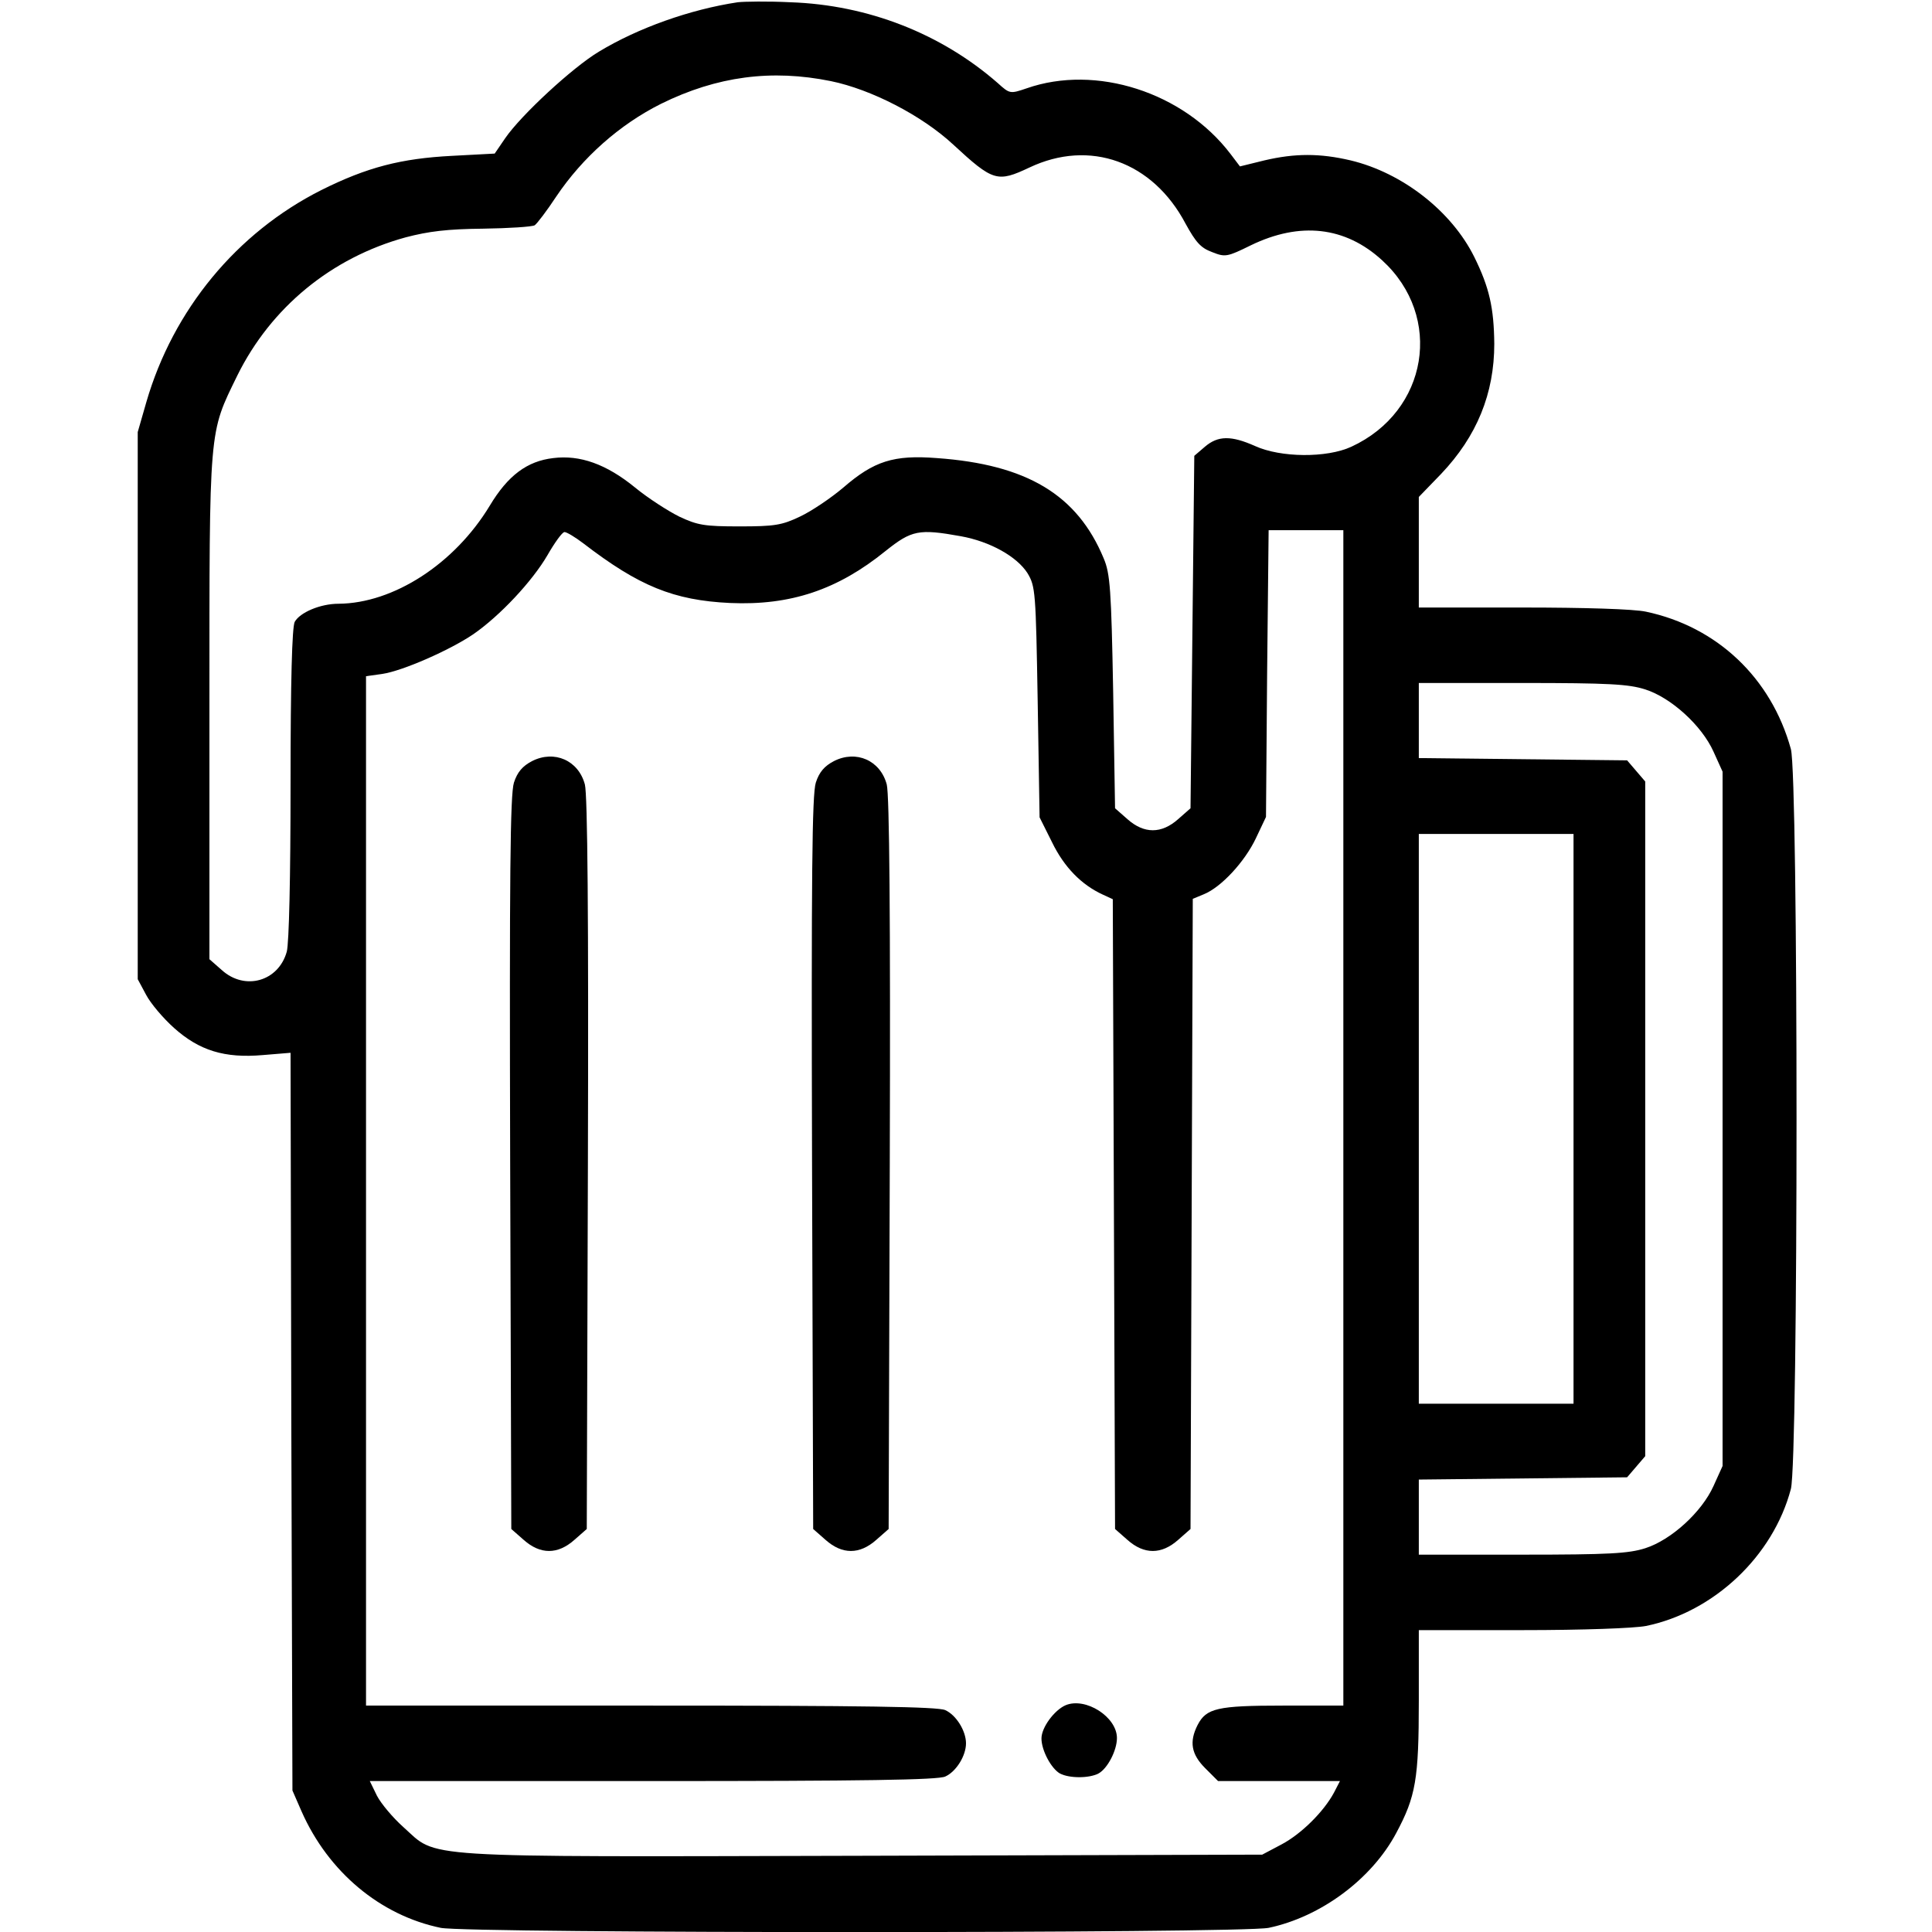
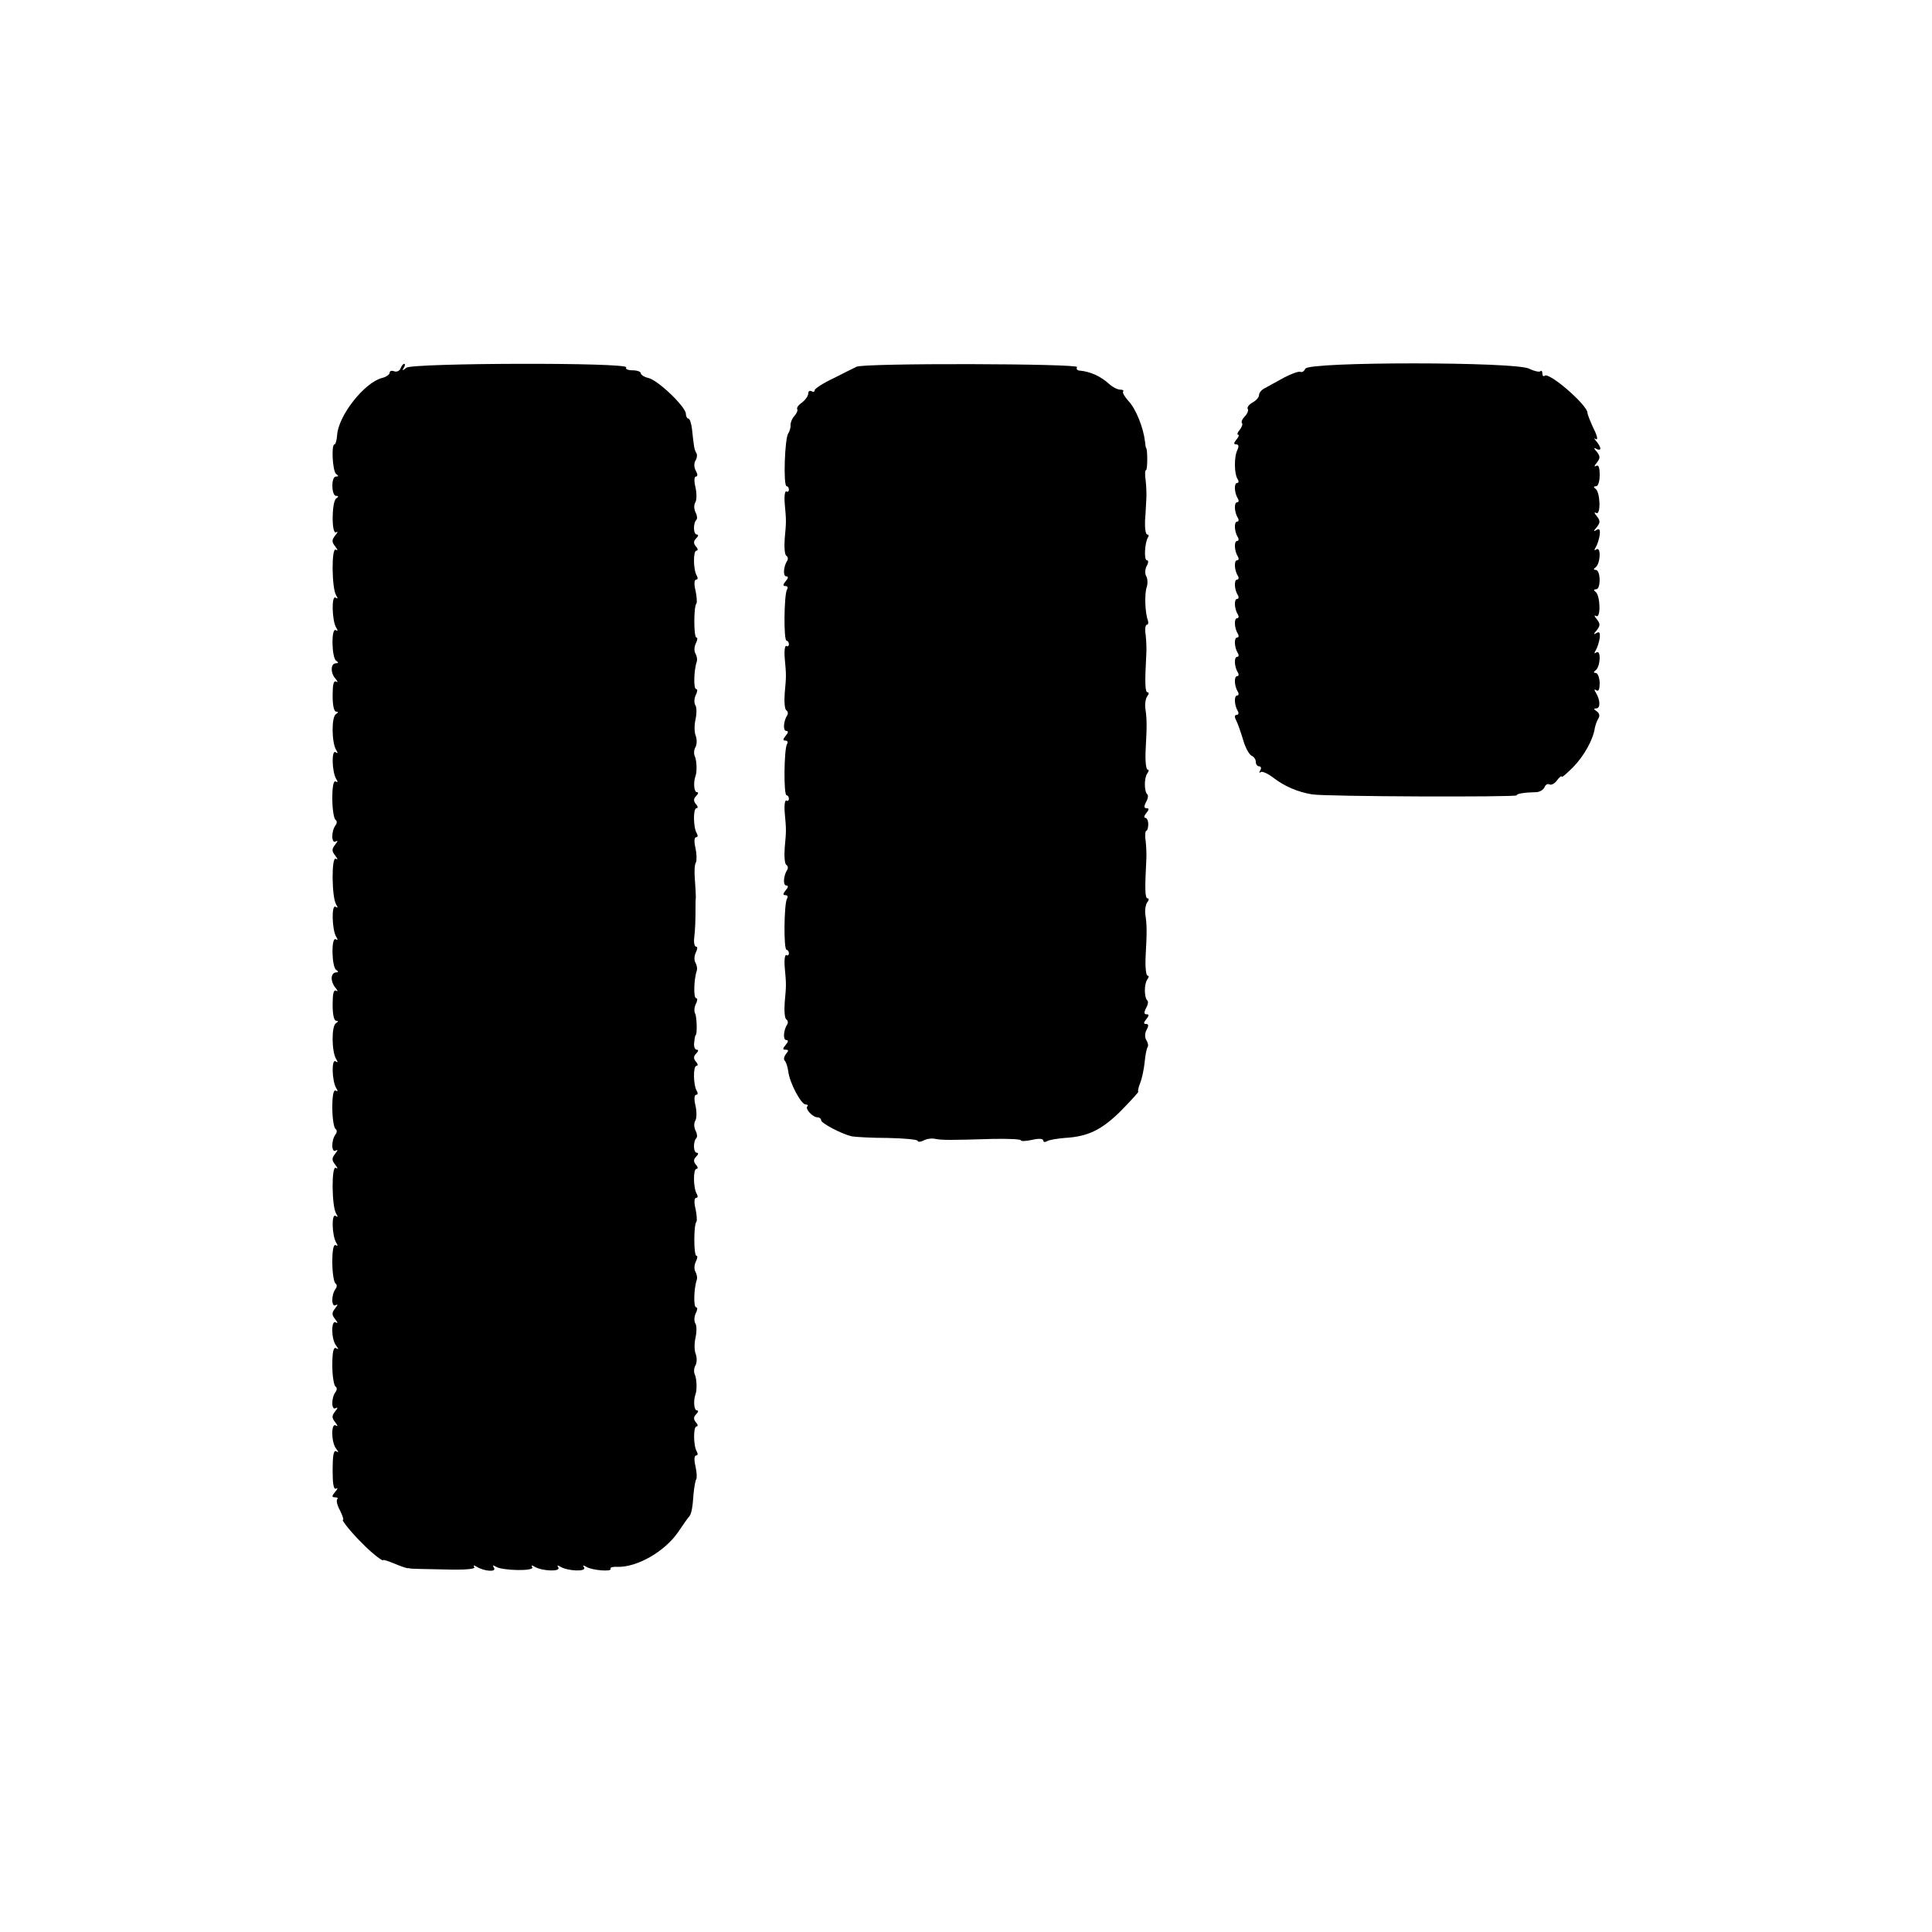
- <svg xmlns="http://www.w3.org/2000/svg" version="1.0" width="512pt" height="512pt" viewBox="0 0 512 512" preserveAspectRatio="xMidYMid meet">
-   <g transform="translate(0,512) scale(0.1,-0.1)" fill="#000000" stroke="none">
-     <path d="M1955 5114 c-126 -19 -264 -68 -368 -131 -70 -42 -206 -168 -248 -229 l-28 -41 -113 -6 c-135 -7 -225 -30 -347 -91 -224 -113 -392 -317 -463 -561 l-23 -80 0 -725 0 -725 22 -41 c12 -23 45 -62 74 -88 67 -60 134 -81 236 -72 l73 6 2 -978 3 -977 24 -55 c71 -161 209 -276 369 -309 74 -15 2120 -15 2194 0 138 29 273 129 338 251 52 97 60 143 60 351 l0 187 275 0 c160 0 296 5 327 11 180 37 337 185 384 363 20 76 20 1888 0 1961 -52 188 -195 324 -384 364 -32 7 -163 11 -327 11 l-275 0 0 147 0 146 59 61 c95 100 141 213 141 345 -1 95 -13 149 -53 230 -60 121 -190 223 -328 256 -81 19 -147 19 -228 0 l-65 -16 -25 33 c-125 164 -357 238 -540 174 -44 -15 -45 -15 -77 14 -150 131 -344 207 -549 214 -60 3 -123 2 -140 0z m247 -209 c107 -22 241 -91 324 -168 106 -98 117 -101 202 -61 160 76 327 16 414 -149 27 -49 40 -64 70 -75 35 -14 40 -13 103 18 130 63 250 50 348 -40 163 -149 122 -400 -82 -494 -65 -30 -187 -29 -255 2 -63 28 -98 28 -133 -2 l-28 -24 -5 -467 -5 -467 -33 -29 c-44 -39 -90 -39 -134 0 l-33 29 -5 309 c-5 271 -8 313 -25 353 -70 169 -204 249 -442 266 -115 9 -167 -8 -248 -78 -33 -28 -85 -63 -115 -77 -48 -23 -68 -26 -160 -26 -93 0 -111 3 -160 26 -30 15 -83 49 -117 77 -76 62 -146 87 -217 78 -69 -8 -120 -46 -168 -126 -93 -154 -255 -259 -401 -260 -48 0 -102 -23 -116 -48 -7 -14 -11 -156 -11 -429 0 -249 -4 -422 -10 -445 -22 -79 -111 -104 -172 -49 l-33 29 0 669 c0 749 -2 722 74 878 89 180 249 312 446 366 61 16 110 22 205 23 69 1 130 5 137 9 6 4 32 38 57 76 70 104 168 191 278 246 148 73 293 92 450 60z m1358 -2747 l0 -1558 -160 0 c-174 0 -203 -7 -226 -51 -23 -45 -17 -78 20 -115 l34 -34 161 0 162 0 -16 -31 c-27 -50 -86 -109 -139 -137 l-51 -27 -1060 -3 c-1199 -3 -1123 -7 -1216 76 -28 25 -59 62 -70 83 l-19 39 749 0 c560 0 757 3 776 12 29 13 55 55 55 88 0 33 -26 75 -55 88 -19 9 -217 12 -780 12 l-755 0 0 1364 0 1364 43 6 c54 8 179 63 241 105 71 49 157 141 197 210 19 33 39 61 45 61 6 0 29 -14 50 -30 147 -113 239 -151 389 -158 160 -7 285 35 412 138 69 55 88 59 199 39 78 -14 149 -54 177 -98 21 -35 22 -48 27 -341 l5 -306 33 -66 c32 -66 78 -113 135 -139 l26 -12 3 -834 3 -835 33 -29 c44 -39 90 -39 134 0 l33 29 3 835 3 835 29 12 c47 19 109 87 138 148 l27 57 3 380 4 380 99 0 99 0 0 -1557z m800 1135 c69 -22 150 -96 181 -165 l24 -53 0 -920 0 -920 -24 -53 c-31 -69 -112 -143 -181 -165 -44 -14 -96 -17 -326 -17 l-274 0 0 100 0 99 276 3 276 3 24 28 24 28 0 894 0 894 -24 28 -24 28 -276 3 -276 3 0 99 0 100 274 0 c230 0 282 -3 326 -17z m-190 -1138 l0 -755 -205 0 -205 0 0 755 0 755 205 0 205 0 0 -755z" />
-     <path d="M1410 3103 c-25 -13 -39 -29 -48 -57 -10 -31 -12 -244 -10 -1008 l3 -970 33 -29 c44 -39 90 -39 134 0 l33 29 3 967 c2 659 -1 979 -8 1006 -17 64 -81 92 -140 62z" />
-     <path d="M2210 3103 c-25 -13 -39 -29 -48 -57 -10 -31 -12 -244 -10 -1008 l3 -970 33 -29 c44 -39 90 -39 134 0 l33 29 3 967 c2 659 -1 979 -8 1006 -17 64 -81 92 -140 62z" />
-     <path d="M2824 601 c-30 -13 -64 -59 -64 -88 0 -32 26 -80 49 -93 25 -13 77 -13 102 0 24 13 49 61 49 94 0 56 -83 109 -136 87z" />
+ <svg xmlns="http://www.w3.org/2000/svg" version="1.0" width="600pt" height="600pt" viewBox="0 0 600 600" preserveAspectRatio="xMidYMid meet">
+   <g transform="translate(0,600) scale(0.1,-0.1)" fill="#000000" stroke="none">
+     <path d="M1244 4856 c-3 -8 -12 -12 -20 -9 -8 3 -14 1 -14 -5 0 -5 -11 -13 -24 -16 -54 -14 -135 -116 -139 -177 -1 -16 -5 -29 -8 -29 -11 0 -6 -85 5 -92 8 -6 8 -8 -1 -8 -15 0 -14 -60 1 -60 8 0 8 -3 0 -8 -14 -10 -15 -114 0 -105 6 4 5 -1 -3 -10 -11 -14 -11 -20 0 -34 8 -10 9 -14 2 -10 -14 9 -13 -120 1 -142 6 -9 5 -12 -2 -7 -13 8 -11 -72 2 -93 6 -9 5 -12 -1 -8 -15 9 -13 -86 1 -95 8 -5 7 -8 -1 -8 -17 0 -17 -32 0 -49 6 -8 7 -11 1 -8 -8 5 -11 -10 -11 -43 0 -30 4 -50 11 -50 7 0 7 -3 -1 -8 -14 -9 -13 -89 1 -111 6 -10 5 -12 -2 -7 -13 8 -11 -61 2 -83 6 -9 5 -12 -1 -8 -7 4 -11 -14 -11 -53 0 -33 5 -63 10 -66 5 -3 5 -11 0 -17 -14 -19 -13 -59 1 -50 7 4 6 0 -2 -10 -11 -14 -11 -20 0 -34 8 -10 9 -14 2 -10 -14 9 -13 -120 1 -142 6 -9 5 -12 -2 -7 -13 8 -11 -72 2 -93 6 -9 5 -12 -1 -8 -15 9 -13 -86 1 -95 8 -5 7 -8 -1 -8 -7 0 -13 -8 -13 -18 0 -10 6 -24 13 -31 6 -8 7 -11 1 -8 -8 5 -11 -10 -11 -43 0 -30 4 -50 11 -50 7 0 7 -3 -1 -8 -14 -9 -13 -89 1 -111 6 -10 5 -12 -2 -7 -13 8 -11 -61 2 -83 6 -9 5 -12 -1 -8 -7 4 -11 -14 -11 -53 0 -33 5 -63 10 -66 5 -3 5 -11 0 -17 -14 -19 -13 -59 1 -50 7 4 6 0 -2 -10 -11 -14 -11 -20 0 -34 8 -10 9 -14 2 -10 -14 9 -13 -120 1 -142 6 -10 6 -12 -2 -7 -13 8 -11 -61 2 -83 6 -9 5 -12 -1 -8 -7 4 -11 -14 -11 -53 0 -33 5 -63 10 -66 5 -3 5 -11 0 -17 -14 -19 -13 -59 1 -50 7 4 6 0 -2 -10 -11 -14 -11 -20 0 -34 8 -10 9 -14 2 -10 -15 10 -15 -52 1 -72 8 -11 8 -13 0 -8 -8 5 -12 -11 -12 -53 0 -33 5 -63 10 -66 5 -3 5 -11 0 -17 -14 -19 -13 -59 1 -50 7 4 6 0 -2 -10 -11 -14 -11 -20 0 -34 8 -10 9 -14 2 -10 -15 10 -15 -52 1 -72 8 -11 8 -13 0 -8 -8 4 -11 -14 -11 -58 0 -44 3 -62 11 -58 6 4 5 -1 -3 -10 -11 -13 -11 -17 -1 -17 8 0 11 -3 7 -6 -3 -4 0 -19 9 -35 8 -16 12 -29 9 -29 -6 0 30 -44 61 -74 27 -28 64 -57 64 -51 0 2 16 -3 35 -11 19 -8 37 -14 40 -14 3 0 6 0 8 -1 1 -1 48 -2 104 -3 66 -2 100 1 96 7 -4 6 -1 7 8 1 23 -14 62 -17 53 -3 -5 8 -3 9 7 3 21 -12 120 -14 112 -1 -4 6 -1 7 8 1 22 -13 81 -16 73 -2 -5 7 -3 8 7 2 22 -13 81 -16 73 -2 -5 7 -3 8 7 2 18 -11 81 -16 75 -6 -2 4 7 7 21 6 61 -2 147 47 189 108 16 24 31 45 34 48 7 7 11 27 14 72 2 21 6 41 8 44 3 3 2 21 -2 40 -5 20 -4 34 2 34 5 0 6 5 2 12 -11 18 -11 78 -1 78 5 0 5 6 -2 13 -8 10 -7 17 1 25 7 7 8 12 2 12 -9 0 -11 31 -4 50 5 14 4 47 -2 61 -4 8 -3 21 2 29 4 7 5 22 1 34 -5 11 -5 34 -1 52 4 18 4 38 -1 45 -4 7 -3 21 2 31 5 10 6 18 1 18 -9 0 -7 60 2 86 2 6 0 17 -4 24 -5 8 -4 22 1 32 5 10 6 18 2 18 -9 0 -9 98 0 106 2 3 1 21 -3 40 -5 20 -4 34 2 34 5 0 6 5 2 12 -11 17 -12 78 -1 78 5 0 5 6 -2 13 -8 10 -7 17 1 25 7 7 8 12 2 12 -11 0 -12 35 -1 46 3 4 2 14 -3 23 -5 10 -5 23 -1 30 5 7 5 28 1 47 -5 20 -4 34 2 34 5 0 6 5 2 12 -11 17 -12 78 -1 78 5 0 5 6 -2 13 -8 10 -7 17 1 25 7 7 8 12 2 12 -6 0 -10 10 -8 23 1 12 3 22 4 22 6 0 4 58 -1 67 -4 7 -3 20 2 30 5 10 6 18 1 18 -9 0 -7 60 2 86 2 6 0 17 -4 24 -5 8 -4 22 1 32 5 10 6 18 1 18 -5 0 -8 12 -6 28 3 25 4 54 4 95 0 9 0 23 1 30 0 6 -1 31 -3 55 -2 24 -1 48 3 53 3 6 3 26 -1 45 -5 20 -4 34 2 34 5 0 6 5 2 12 -11 17 -12 78 -1 78 5 0 5 6 -2 13 -8 10 -7 17 1 25 7 7 8 12 2 12 -9 0 -11 31 -4 50 5 14 4 47 -2 61 -4 8 -3 21 2 29 4 7 5 22 1 34 -5 11 -5 34 -1 52 4 18 4 38 -1 45 -4 7 -3 21 2 31 5 10 6 18 1 18 -9 0 -7 60 2 86 2 6 0 17 -4 24 -5 8 -4 22 1 32 5 10 6 18 2 18 -9 0 -9 98 0 106 2 3 1 21 -3 40 -5 20 -4 34 2 34 5 0 6 5 2 12 -11 17 -12 78 -1 78 5 0 5 6 -2 13 -8 10 -7 17 1 25 7 7 8 12 2 12 -11 0 -12 35 -1 46 3 4 2 14 -3 23 -5 10 -5 23 -1 30 5 7 5 28 1 47 -5 20 -4 34 1 34 6 0 6 7 0 18 -6 10 -6 24 -1 32 5 8 6 19 2 24 -6 11 -7 18 -13 74 -2 17 -7 32 -11 32 -4 0 -8 7 -8 15 0 21 -86 104 -116 111 -13 3 -24 10 -24 15 0 5 -12 9 -26 9 -14 0 -23 4 -19 9 9 16 -664 14 -683 -1 -12 -10 -14 -10 -8 0 4 6 5 12 1 12 -3 0 -8 -6 -11 -14z" />
+     <path d="M2660 4861 c-8 -4 -41 -20 -72 -36 -32 -15 -58 -32 -58 -37 0 -5 -4 -6 -10 -3 -5 3 -10 0 -10 -7 0 -8 -9 -20 -19 -28 -11 -7 -18 -17 -15 -21 2 -4 -2 -13 -9 -21 -7 -7 -12 -20 -12 -28 1 -8 -3 -20 -7 -26 -11 -15 -16 -164 -5 -164 4 0 7 -5 7 -11 0 -5 -4 -8 -8 -5 -4 2 -7 -14 -5 -37 5 -56 5 -55 0 -110 -2 -26 0 -50 5 -53 5 -3 6 -10 3 -15 -12 -18 -14 -49 -3 -49 7 0 6 -6 -2 -15 -9 -11 -9 -15 -1 -15 7 0 9 -5 5 -11 -9 -16 -11 -159 -1 -159 4 0 7 -5 7 -11 0 -5 -4 -8 -8 -5 -4 2 -7 -14 -5 -37 5 -56 5 -55 0 -110 -2 -26 0 -50 5 -53 5 -3 6 -10 3 -15 -12 -18 -14 -49 -3 -49 7 0 6 -6 -2 -15 -9 -11 -9 -15 -1 -15 7 0 9 -5 5 -11 -9 -16 -11 -159 -1 -159 4 0 7 -5 7 -11 0 -5 -4 -8 -8 -5 -4 2 -7 -14 -5 -37 5 -56 5 -55 0 -110 -2 -26 0 -50 5 -53 5 -3 6 -10 3 -15 -12 -18 -14 -49 -3 -49 7 0 6 -6 -2 -15 -9 -11 -9 -15 -1 -15 7 0 9 -5 5 -11 -9 -16 -11 -159 -1 -159 4 0 7 -5 7 -11 0 -5 -4 -8 -8 -5 -4 2 -7 -14 -5 -37 5 -56 5 -55 0 -110 -2 -26 0 -50 5 -53 5 -3 6 -10 3 -15 -12 -18 -14 -49 -3 -49 7 0 6 -6 -2 -15 -10 -12 -10 -15 0 -15 9 0 10 -3 1 -13 -6 -8 -8 -17 -4 -21 4 -4 9 -18 11 -33 4 -36 40 -103 54 -103 6 0 9 -3 5 -6 -7 -8 17 -34 32 -34 6 0 11 -4 11 -9 0 -9 62 -42 95 -50 11 -2 62 -5 112 -5 51 -1 93 -5 93 -9 0 -4 8 -4 18 1 9 5 26 8 37 5 22 -4 46 -4 178 0 48 1 87 -1 87 -4 0 -4 16 -3 35 1 21 5 35 4 35 -2 0 -5 5 -6 12 -2 6 4 31 8 54 10 73 4 116 25 177 86 31 32 55 58 52 58 -2 0 0 12 6 27 6 15 12 45 14 66 2 21 6 41 9 45 3 5 1 14 -4 22 -5 8 -5 22 1 32 7 13 6 18 -2 18 -8 0 -8 4 1 15 9 11 9 15 1 15 -8 0 -9 5 -2 19 6 10 8 21 4 24 -10 10 -10 51 0 65 5 7 6 12 1 12 -5 0 -8 28 -6 63 4 72 4 93 -1 127 -2 14 1 31 6 38 5 6 6 12 1 12 -8 0 -9 28 -4 120 1 14 0 40 -2 58 -3 17 -1 32 2 32 3 0 6 9 6 20 0 11 -4 20 -9 20 -5 0 -4 7 3 15 9 11 9 15 1 15 -8 0 -9 5 -2 19 6 10 8 21 4 24 -10 10 -10 51 0 65 5 7 6 12 1 12 -5 0 -8 28 -6 63 4 72 4 93 -1 127 -2 14 1 31 6 38 5 6 6 12 1 12 -8 0 -9 28 -4 120 1 14 0 40 -2 58 -3 17 -1 32 4 32 4 0 5 6 3 13 -9 23 -11 82 -4 103 4 11 3 27 -1 34 -5 8 -4 22 1 32 6 10 6 18 1 18 -10 0 -7 54 3 71 4 5 2 9 -2 9 -5 0 -8 19 -7 43 2 23 3 53 4 67 1 14 0 40 -2 58 -3 17 -2 32 1 32 5 0 5 61 1 68 -2 1 -3 10 -4 20 -5 44 -28 101 -50 125 -13 14 -21 28 -18 31 3 3 -1 6 -9 6 -9 0 -24 8 -35 18 -25 23 -58 38 -90 41 -8 0 -13 5 -9 11 7 11 -663 13 -685 1z" />
+     <path d="M4054 4855 c-4 -8 -10 -12 -15 -10 -4 3 -27 -5 -50 -17 -23 -13 -50 -27 -60 -33 -11 -5 -19 -15 -19 -22 0 -7 -9 -17 -20 -23 -11 -6 -18 -15 -15 -20 3 -4 -1 -15 -9 -23 -8 -8 -12 -17 -9 -21 3 -3 0 -12 -7 -21 -7 -8 -9 -15 -5 -15 4 0 2 -7 -5 -15 -9 -11 -9 -15 -1 -15 8 0 9 -6 4 -17 -11 -22 -10 -74 0 -90 5 -7 4 -13 -1 -13 -10 0 -9 -30 2 -48 4 -6 3 -12 -2 -12 -10 0 -9 -30 2 -48 4 -6 3 -12 -2 -12 -10 0 -9 -30 2 -48 4 -6 3 -12 -2 -12 -10 0 -9 -30 2 -48 4 -6 3 -12 -2 -12 -10 0 -9 -30 2 -48 4 -6 3 -12 -2 -12 -10 0 -9 -30 2 -48 4 -6 3 -12 -2 -12 -10 0 -9 -30 2 -48 4 -6 3 -12 -2 -12 -10 0 -9 -30 2 -48 4 -6 3 -12 -2 -12 -10 0 -9 -30 2 -48 4 -6 3 -12 -2 -12 -10 0 -9 -30 2 -48 4 -6 3 -12 -2 -12 -10 0 -9 -30 2 -48 4 -6 3 -12 -2 -12 -10 0 -9 -30 2 -48 4 -7 2 -12 -3 -12 -7 0 -8 -6 -2 -17 5 -10 15 -38 22 -62 7 -24 19 -45 26 -48 7 -3 13 -11 13 -19 0 -8 5 -14 11 -14 5 0 7 -6 3 -12 -4 -7 -4 -10 1 -6 4 4 22 -4 39 -17 35 -27 77 -45 121 -52 41 -7 635 -9 635 -3 0 5 22 9 63 10 10 1 21 8 24 16 3 7 9 11 15 8 5 -3 16 2 23 12 8 11 15 16 15 12 0 -4 16 10 36 30 33 34 62 85 67 122 2 8 6 21 11 29 5 8 3 16 -5 22 -10 6 -10 9 -2 9 14 0 13 26 -1 49 -6 9 -5 12 2 7 7 -4 10 4 10 24 -1 16 -6 30 -12 30 -7 0 -8 3 -1 8 15 10 18 65 3 56 -7 -5 -8 -3 -2 7 5 8 10 25 12 37 2 17 -1 22 -10 16 -10 -6 -10 -4 1 9 11 14 11 20 0 34 -8 9 -9 14 -2 10 15 -9 13 65 -2 75 -6 5 -6 8 2 8 15 0 14 60 -1 60 -7 0 -8 3 -1 8 15 10 18 65 3 56 -7 -5 -8 -3 -2 7 5 8 10 25 12 37 2 17 -1 22 -10 16 -10 -6 -10 -4 1 9 11 14 11 20 0 34 -8 9 -9 14 -2 10 15 -9 13 65 -2 75 -7 5 -6 8 2 8 6 0 11 15 11 35 0 24 -4 33 -11 28 -7 -4 -6 1 2 10 11 14 11 20 0 34 -10 11 -10 14 -1 9 6 -4 12 -3 12 1 0 5 -6 15 -12 22 -8 9 -9 12 -1 7 6 -3 3 12 -8 33 -10 22 -19 44 -19 49 0 24 -120 128 -133 115 -4 -3 -7 0 -7 7 0 7 -3 11 -6 7 -4 -3 -19 0 -35 8 -42 22 -687 22 -695 0z" />
  </g>
</svg>
